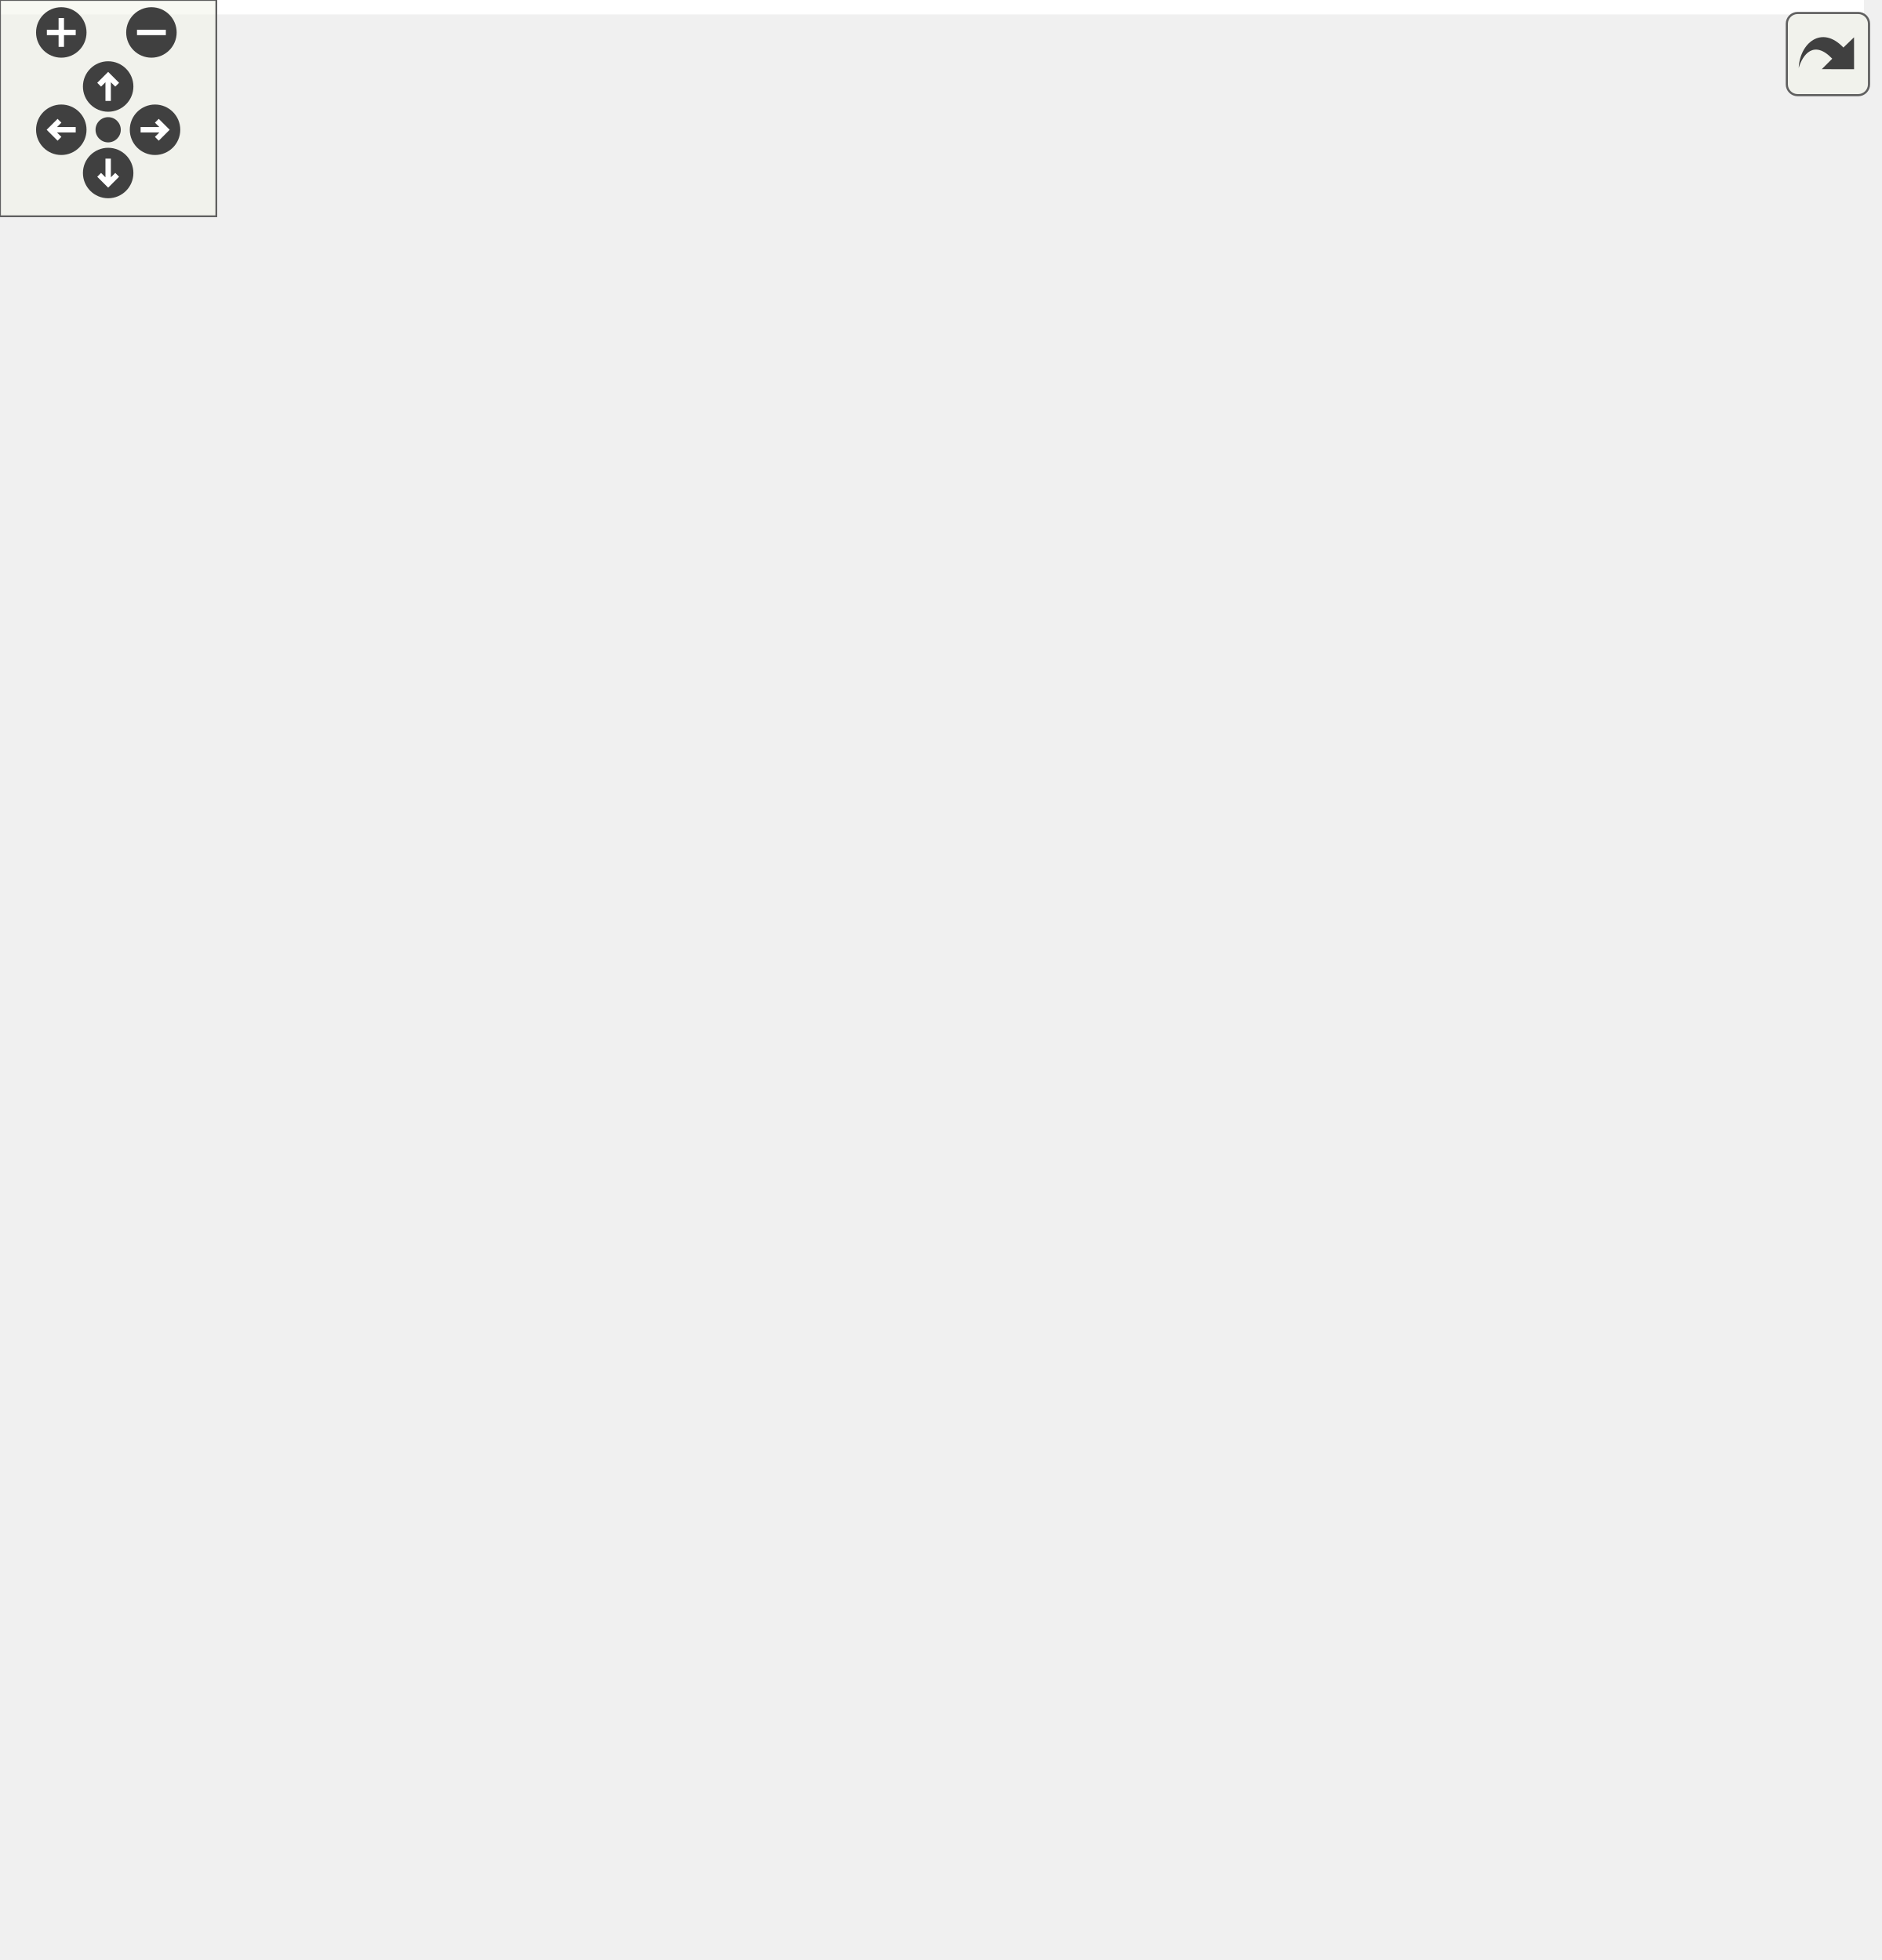
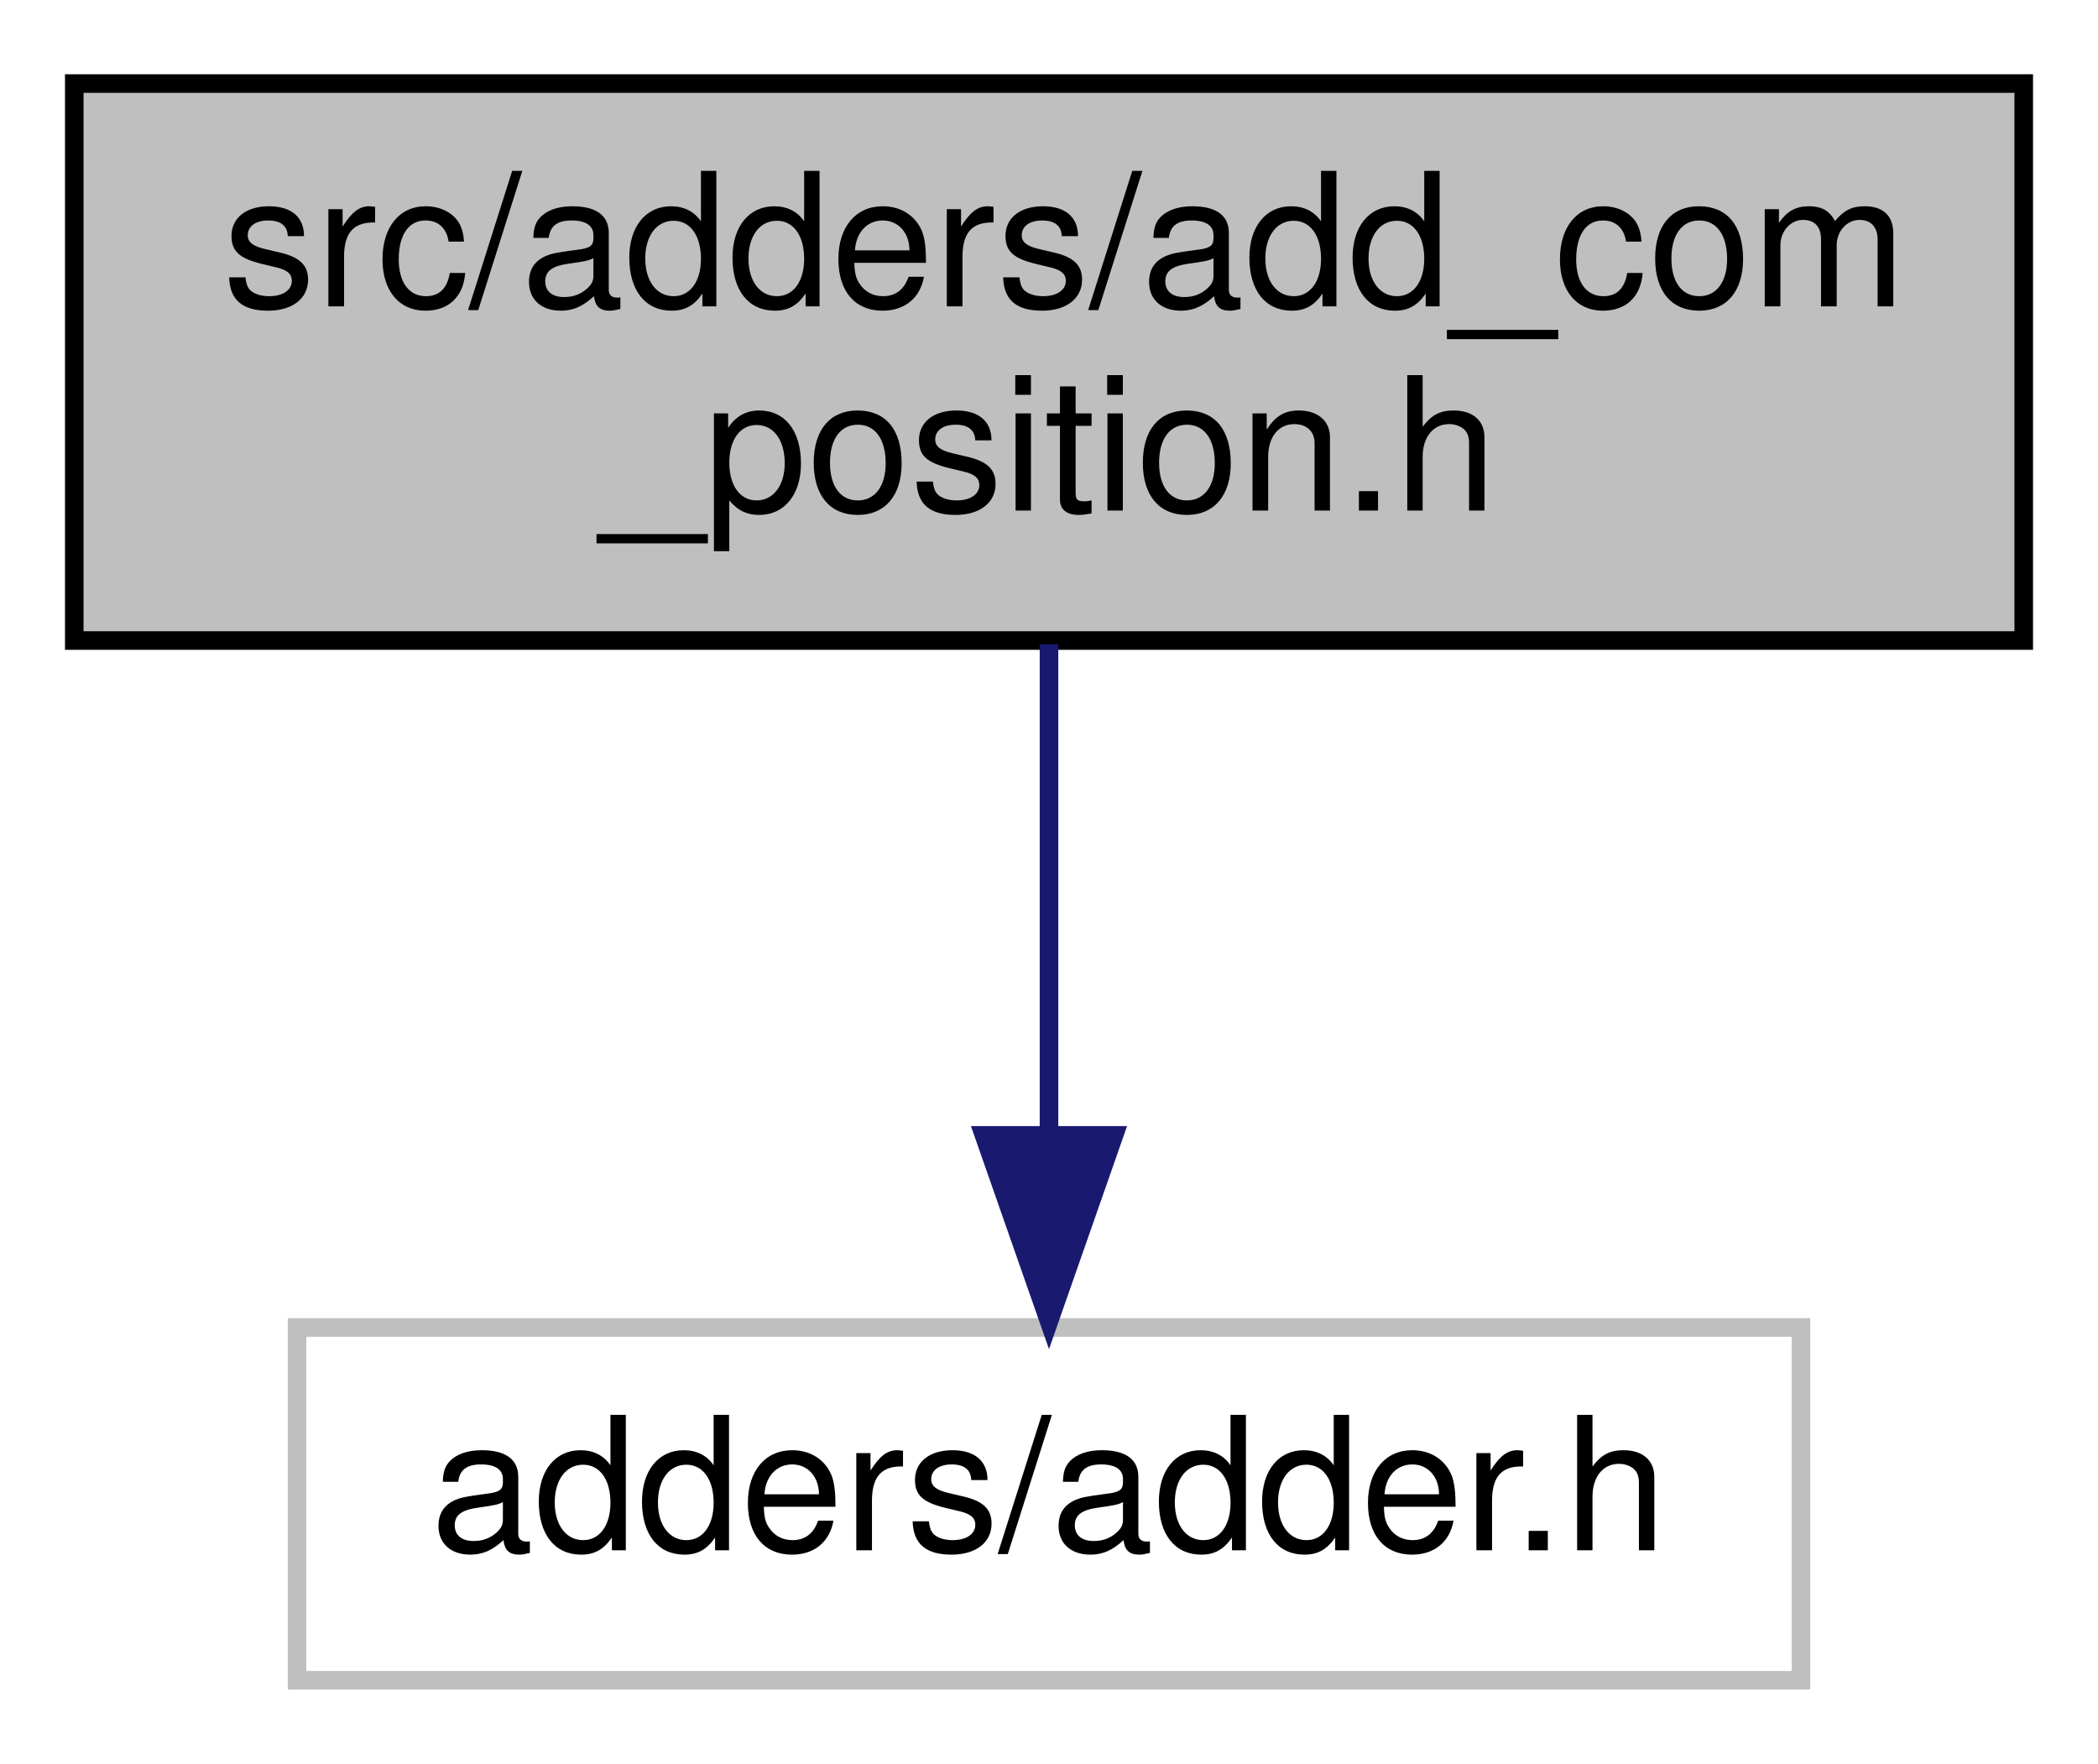
- <svg xmlns="http://www.w3.org/2000/svg" xmlns:xlink="http://www.w3.org/1999/xlink" id="main" version="1.1" xml:space="preserve">
-   <style type="text/css">
- .edge:hover path { stroke: red; }
- .edge:hover polygon { stroke: red; fill: red; }
- </style>
-   <defs>
-     <circle id="rim" cx="0" cy="0" r="7" />
-     <circle id="rim2" cx="0" cy="0" r="3.5" />
-     <g id="zoomPlus">
-       <use xlink:href="#rim" fill="#404040">
-         <set attributeName="fill" to="#808080" begin="zoomplus.mouseover" end="zoomplus.mouseout" />
-       </use>
-       <path d="M-4,0h8M0,-4v8" fill="none" stroke="white" stroke-width="1.5" pointer-events="none" />
+ <svg xmlns="http://www.w3.org/2000/svg" width="113pt" height="95pt" viewBox="0.00 0.00 113.00 95.00">
+   <g id="graph0" class="graph" transform="scale(1 1) rotate(0) translate(4 91)">
+     <polygon fill="#ffffff" stroke="transparent" points="-4,4 -4,-91 109,-91 109,4 -4,4" />
+     <g id="node1" class="node">
+       <polygon fill="#bfbfbf" stroke="#000000" points="0,-56.5 0,-86.5 105,-86.5 105,-56.5 0,-56.5" />
+       <text text-anchor="start" x="8" y="-74.5" font-family="Helvetica,sans-Serif" font-size="10.00" fill="#000000">src/adders/add_com</text>
+       <text text-anchor="middle" x="52.5" y="-63.5" font-family="Helvetica,sans-Serif" font-size="10.00" fill="#000000">_position.h</text>
    </g>
-     <g id="zoomMin">
-       <use xlink:href="#rim" fill="#404040">
-         <set attributeName="fill" to="#808080" begin="zoomminus.mouseover" end="zoomminus.mouseout" />
-       </use>
-       <path d="M-4,0h8" fill="none" stroke="white" stroke-width="1.5" pointer-events="none" />
+     <g id="node2" class="node">
+       <polygon fill="#ffffff" stroke="#bfbfbf" points="12,-.5 12,-19.5 93,-19.5 93,-.5 12,-.5" />
+       <text text-anchor="middle" x="52.5" y="-7.5" font-family="Helvetica,sans-Serif" font-size="10.00" fill="#000000">adders/adder.h</text>
    </g>
-     <g id="dirArrow">
-       <path fill="none" stroke="white" stroke-width="1.5" d="M0,-3.0v7 M-2.5,-0.5L0,-3.0L2.5,-0.5" />
-     </g>
-     <g id="resetDef">
-       <use xlink:href="#rim2" fill="#404040">
-         <set attributeName="fill" to="#808080" begin="reset.mouseover" end="reset.mouseout" />
-       </use>
-     </g>
-   </defs>
-   <svg id="graph" class="graph">
-     <g id="viewport">
-       <polygon fill="#ffffff" stroke="transparent" points="-4,4 -4,-483 517,-483 517,4 -4,4" />
-       <g id="node1" class="node">
-         <polygon fill="#bfbfbf" stroke="#000000" points="88.5,-448.5 88.5,-478.5 193.5,-478.5 193.5,-448.5 88.5,-448.5" />
-         <text text-anchor="start" x="96.5" y="-466.5" font-family="Helvetica,sans-Serif" font-size="10.00" fill="#000000">src/adders/add_com</text>
-         <text text-anchor="middle" x="141" y="-455.5" font-family="Helvetica,sans-Serif" font-size="10.00" fill="#000000">_position.h</text>
-       </g>
-       <g id="node2" class="node">
-         <g id="a_node2">
-           <a xlink:href="adders_2adder_8h.html" target="_top" xlink:title="This file has a definition of the Adder class, which is a subclass of the Updater class...">
-             <polygon fill="#ffffff" stroke="#000000" points="100.5,-392.5 100.5,-411.5 181.5,-411.5 181.5,-392.5 100.5,-392.5" />
-             <text text-anchor="middle" x="141" y="-399.5" font-family="Helvetica,sans-Serif" font-size="10.00" fill="#000000">adders/adder.h</text>
-           </a>
-         </g>
-       </g>
-       <g id="edge1" class="edge">
-         <path fill="none" stroke="#191970" d="M141,-448.298C141,-440.383 141,-430.604 141,-422.076" />
-         <polygon fill="#191970" stroke="#191970" points="144.5,-421.847 141,-411.847 137.5,-421.847 144.5,-421.847" />
-       </g>
-       <g id="node3" class="node">
-         <g id="a_node3">
-           <a xlink:href="core_2updater_8h.html" target="_top" xlink:title="This file has a definition of the Updater class, which is one of the cores of this program...">
-             <polygon fill="#ffffff" stroke="#000000" points="101.5,-336.5 101.5,-355.5 180.5,-355.5 180.5,-336.5 101.5,-336.5" />
-             <text text-anchor="middle" x="141" y="-343.5" font-family="Helvetica,sans-Serif" font-size="10.00" fill="#000000">core/updater.h</text>
-           </a>
-         </g>
-       </g>
-       <g id="edge2" class="edge">
-         <path fill="none" stroke="#191970" d="M141,-392.245C141,-384.938 141,-374.694 141,-365.705" />
-         <polygon fill="#191970" stroke="#191970" points="144.5,-365.643 141,-355.643 137.5,-365.643 144.5,-365.643" />
-       </g>
-       <g id="node4" class="node">
-         <polygon fill="#ffffff" stroke="#bfbfbf" points="50,-112.5 50,-131.5 94,-131.5 94,-112.5 50,-112.5" />
-         <text text-anchor="middle" x="72" y="-119.5" font-family="Helvetica,sans-Serif" font-size="10.00" fill="#000000">omp.h</text>
-       </g>
-       <g id="edge3" class="edge">
-         <path fill="none" stroke="#191970" d="M138.035,-336.375C127.552,-302.341 92.103,-187.262 77.929,-141.247" />
-         <polygon fill="#191970" stroke="#191970" points="81.243,-140.116 74.954,-131.589 74.553,-142.176 81.243,-140.116" />
-       </g>
-       <g id="node5" class="node">
-         <g id="a_node5">
-           <a xlink:href="generators_8h.html" target="_top" xlink:title="This file includes all the header files of subclasses of Generator. ">
-             <polygon fill="#ffffff" stroke="#000000" points="149,-280.5 149,-299.5 241,-299.5 241,-280.5 149,-280.5" />
-             <text text-anchor="middle" x="195" y="-287.5" font-family="Helvetica,sans-Serif" font-size="10.00" fill="#000000">core/generators.h</text>
-           </a>
-         </g>
-       </g>
-       <g id="edge4" class="edge">
-         <path fill="none" stroke="#191970" d="M150.406,-336.245C158.149,-328.216 169.312,-316.639 178.532,-307.078" />
-         <polygon fill="#191970" stroke="#191970" points="181.28,-309.271 185.702,-299.643 176.241,-304.412 181.28,-309.271" />
-       </g>
-       <g id="node6" class="node">
-         <g id="a_node6">
-           <a xlink:href="core_2element_8h.html" target="_top" xlink:title="This file has a definition of the Element class, which is one of the cores of this program...">
-             <polygon fill="#ffffff" stroke="#000000" points="195.5,-168.5 195.5,-187.5 276.5,-187.5 276.5,-168.5 195.5,-168.5" />
-             <text text-anchor="middle" x="236" y="-175.5" font-family="Helvetica,sans-Serif" font-size="10.00" fill="#000000">core/element.h</text>
-           </a>
-         </g>
-       </g>
-       <g id="edge5" class="edge">
-         <path fill="none" stroke="#191970" d="M188.138,-280.195C179.775,-266.935 167.827,-242.783 177,-224 183.404,-210.887 195.552,-200.423 207.168,-192.809" />
-         <polygon fill="#191970" stroke="#191970" points="209.11,-195.725 215.844,-187.546 205.479,-189.74 209.11,-195.725" />
-       </g>
-       <g id="node21" class="node">
-         <g id="a_node21">
-           <a xlink:href="gen__dict_8h.html" target="_top" xlink:title="This file has a definition of the GenDict class. ">
-             <polygon fill="#ffffff" stroke="#000000" points="186.5,-224.5 186.5,-243.5 269.5,-243.5 269.5,-224.5 186.5,-224.5" />
-             <text text-anchor="middle" x="228" y="-231.5" font-family="Helvetica,sans-Serif" font-size="10.00" fill="#000000">core/gen_dict.h</text>
-           </a>
-         </g>
-       </g>
-       <g id="edge23" class="edge">
-         <path fill="none" stroke="#191970" d="M200.748,-280.245C205.244,-272.617 211.625,-261.788 217.083,-252.527" />
-         <polygon fill="#191970" stroke="#191970" points="220.256,-254.035 222.318,-243.643 214.225,-250.481 220.256,-254.035" />
-       </g>
-       <g id="node22" class="node">
-         <g id="a_node22">
-           <a xlink:href="gen__list_8h.html" target="_top" xlink:title="This file has a definition of the GenList class. ">
-             <polygon fill="#ffffff" stroke="#000000" points="288,-224.5 288,-243.5 368,-243.5 368,-224.5 288,-224.5" />
-             <text text-anchor="middle" x="328" y="-231.5" font-family="Helvetica,sans-Serif" font-size="10.00" fill="#000000">core/gen_list.h</text>
-           </a>
-         </g>
-       </g>
-       <g id="edge25" class="edge">
-         <path fill="none" stroke="#191970" d="M217.863,-280.373C239.405,-271.303 271.884,-257.628 295.996,-247.476" />
-         <polygon fill="#191970" stroke="#191970" points="297.577,-250.607 305.435,-243.501 294.86,-244.156 297.577,-250.607" />
-       </g>
-       <g id="edge6" class="edge">
-         <path fill="none" stroke="#191970" d="M207.807,-168.373C178.845,-158.483 133.847,-143.119 103.674,-132.815" />
-         <polygon fill="#191970" stroke="#191970" points="104.648,-129.45 94.054,-129.531 102.386,-136.074 104.648,-129.45" />
-       </g>
-       <g id="node7" class="node">
-         <g id="a_node7">
-           <a xlink:href="eigen_8h.html" target="_top" xlink:title="This file includes Eigen and defines some aliases for the Eigen-Vector, Matrix and Array...">
-             <polygon fill="#ffffff" stroke="#000000" points="112.5,-112.5 112.5,-131.5 183.5,-131.5 183.5,-112.5 112.5,-112.5" />
-             <text text-anchor="middle" x="148" y="-119.5" font-family="Helvetica,sans-Serif" font-size="10.00" fill="#000000">alias/eigen.h</text>
-           </a>
-         </g>
-       </g>
-       <g id="edge7" class="edge">
-         <path fill="none" stroke="#191970" d="M220.672,-168.245C207.17,-159.653 187.288,-147.001 171.731,-137.102" />
-         <polygon fill="#191970" stroke="#191970" points="173.469,-134.059 163.153,-131.643 169.71,-139.964 173.469,-134.059" />
-       </g>
-       <g id="node9" class="node">
-         <g id="a_node9">
-           <a xlink:href="alias_2pybind_8h.html" target="_top" xlink:title="This file includes pybind11 and defines an alias for the namespace pybind11. ">
-             <polygon fill="#ffffff" stroke="#000000" points="421.5,-112.5 421.5,-131.5 498.5,-131.5 498.5,-112.5 421.5,-112.5" />
-             <text text-anchor="middle" x="460" y="-119.5" font-family="Helvetica,sans-Serif" font-size="10.00" fill="#000000">alias/pybind.h</text>
-           </a>
-         </g>
-       </g>
-       <g id="edge9" class="edge">
-         <path fill="none" stroke="#191970" d="M274.252,-168.437C312.347,-158.913 370.931,-144.267 412.099,-133.975" />
-         <polygon fill="#191970" stroke="#191970" points="413.053,-137.345 421.905,-131.524 411.355,-130.554 413.053,-137.345" />
-       </g>
-       <g id="node11" class="node">
-         <g id="a_node11">
-           <a xlink:href="generator_8h.html" target="_top" xlink:title="This file has a definition of the Generator class, which is one of the cores of this program...">
-             <polygon fill="#ffffff" stroke="#000000" points="201.5,-112.5 201.5,-131.5 288.5,-131.5 288.5,-112.5 201.5,-112.5" />
-             <text text-anchor="middle" x="245" y="-119.5" font-family="Helvetica,sans-Serif" font-size="10.00" fill="#000000">core/generator.h</text>
-           </a>
-         </g>
-       </g>
-       <g id="edge11" class="edge">
-         <path fill="none" stroke="#191970" d="M237.568,-168.245C238.742,-160.938 240.388,-150.694 241.833,-141.705" />
-         <polygon fill="#191970" stroke="#191970" points="245.319,-142.071 243.45,-131.643 238.408,-140.961 245.319,-142.071" />
-       </g>
-       <g id="node20" class="node">
-         <g id="a_node20">
-           <a xlink:href="data__keys_8h.html" target="_top" xlink:title="This file has a definition of the DataKeys class, which is owned by Element class. ">
-             <polygon fill="#ffffff" stroke="#000000" points="307,-112.5 307,-131.5 403,-131.5 403,-112.5 307,-112.5" />
-             <text text-anchor="middle" x="355" y="-119.5" font-family="Helvetica,sans-Serif" font-size="10.00" fill="#000000">class/data_keys.h</text>
-           </a>
-         </g>
-       </g>
-       <g id="edge20" class="edge">
-         <path fill="none" stroke="#191970" d="M256.457,-168.373C275.474,-159.424 304.017,-145.992 325.498,-135.883" />
-         <polygon fill="#191970" stroke="#191970" points="327.252,-138.926 334.81,-131.501 324.272,-132.592 327.252,-138.926" />
-       </g>
-       <g id="node8" class="node">
-         <polygon fill="#ffffff" stroke="#bfbfbf" points="120,-56.5 120,-75.5 176,-75.5 176,-56.5 120,-56.5" />
-         <text text-anchor="middle" x="148" y="-63.5" font-family="Helvetica,sans-Serif" font-size="10.00" fill="#000000">Eigen/LU</text>
-       </g>
-       <g id="edge8" class="edge">
-         <path fill="none" stroke="#191970" d="M148,-112.246C148,-104.938 148,-94.694 148,-85.705" />
-         <polygon fill="#191970" stroke="#191970" points="151.5,-85.643 148,-75.643 144.5,-85.643 151.5,-85.643" />
-       </g>
-       <g id="node10" class="node">
-         <polygon fill="#ffffff" stroke="#bfbfbf" points="407,-56.5 407,-75.5 513,-75.5 513,-56.5 407,-56.5" />
-         <text text-anchor="middle" x="460" y="-63.5" font-family="Helvetica,sans-Serif" font-size="10.00" fill="#000000">pybind11/pybind11.h</text>
-       </g>
-       <g id="edge10" class="edge">
-         <path fill="none" stroke="#191970" d="M460,-112.246C460,-104.938 460,-94.694 460,-85.705" />
-         <polygon fill="#191970" stroke="#191970" points="463.5,-85.643 460,-75.643 456.5,-85.643 463.5,-85.643" />
-       </g>
-       <g id="node12" class="node">
-         <g id="a_node12">
-           <a xlink:href="std_8h.html" target="_top" xlink:title="This file includes a part of C++ Standard Template Library and defines aliases for them...">
-             <polygon fill="#ffffff" stroke="#000000" points="214,-56.5 214,-75.5 276,-75.5 276,-56.5 214,-56.5" />
-             <text text-anchor="middle" x="245" y="-63.5" font-family="Helvetica,sans-Serif" font-size="10.00" fill="#000000">alias/std.h</text>
-           </a>
-         </g>
-       </g>
-       <g id="edge12" class="edge">
-         <path fill="none" stroke="#191970" d="M245,-112.246C245,-104.938 245,-94.694 245,-85.705" />
-         <polygon fill="#191970" stroke="#191970" points="248.5,-85.643 245,-75.643 241.5,-85.643 248.5,-85.643" />
-       </g>
-       <g id="node18" class="node">
-         <g id="a_node18">
-           <a xlink:href="json_8h.html" target="_top" xlink:title="This file includes nlohmann/json and defines an alias for the JSON type. ">
-             <polygon fill="#ffffff" stroke="#000000" points="322,-56.5 322,-75.5 388,-75.5 388,-56.5 322,-56.5" />
-             <text text-anchor="middle" x="355" y="-63.5" font-family="Helvetica,sans-Serif" font-size="10.00" fill="#000000">alias/json.h</text>
-           </a>
-         </g>
-       </g>
-       <g id="edge18" class="edge">
-         <path fill="none" stroke="#191970" d="M264.161,-112.246C281.511,-103.412 307.29,-90.289 326.958,-80.276" />
-         <polygon fill="#191970" stroke="#191970" points="328.735,-83.299 336.059,-75.643 325.56,-77.061 328.735,-83.299" />
-       </g>
-       <g id="node13" class="node">
-         <polygon fill="#ffffff" stroke="#bfbfbf" points="260,-.5 260,-19.5 312,-19.5 312,-.5 260,-.5" />
-         <text text-anchor="middle" x="286" y="-7.5" font-family="Helvetica,sans-Serif" font-size="10.00" fill="#000000">memory</text>
-       </g>
-       <g id="edge13" class="edge">
-         <path fill="none" stroke="#191970" d="M252.142,-56.245C257.844,-48.456 265.99,-37.331 272.863,-27.944" />
-         <polygon fill="#191970" stroke="#191970" points="275.857,-29.779 278.94,-19.643 270.209,-25.644 275.857,-29.779" />
-       </g>
-       <g id="node14" class="node">
-         <polygon fill="#ffffff" stroke="#bfbfbf" points="330.5,-.5 330.5,-19.5 371.5,-19.5 371.5,-.5 330.5,-.5" />
-         <text text-anchor="middle" x="351" y="-7.5" font-family="Helvetica,sans-Serif" font-size="10.00" fill="#000000">string</text>
-       </g>
-       <g id="edge14" class="edge">
-         <path fill="none" stroke="#191970" d="M263.464,-56.245C280.107,-47.453 304.799,-34.408 323.719,-24.413" />
-         <polygon fill="#191970" stroke="#191970" points="325.541,-27.409 332.748,-19.643 322.271,-21.219 325.541,-27.409" />
-       </g>
-       <g id="node15" class="node">
-         <polygon fill="#ffffff" stroke="#bfbfbf" points="0,-.5 0,-19.5 44,-19.5 44,-.5 0,-.5" />
-         <text text-anchor="middle" x="22" y="-7.5" font-family="Helvetica,sans-Serif" font-size="10.00" fill="#000000">vector</text>
-       </g>
-       <g id="edge15" class="edge">
-         <path fill="none" stroke="#191970" d="M213.885,-59.318C177.688,-51.377 115.947,-37.313 54.196,-20.19" />
-         <polygon fill="#191970" stroke="#191970" points="54.862,-16.742 44.289,-17.416 52.975,-23.483 54.862,-16.742" />
-       </g>
-       <g id="node16" class="node">
-         <polygon fill="#ffffff" stroke="#bfbfbf" points="62.5,-.5 62.5,-19.5 145.5,-19.5 145.5,-.5 62.5,-.5" />
-         <text text-anchor="middle" x="104" y="-7.5" font-family="Helvetica,sans-Serif" font-size="10.00" fill="#000000">unordered_map</text>
-       </g>
-       <g id="edge16" class="edge">
-         <path fill="none" stroke="#191970" d="M220.761,-56.373C197.721,-47.223 162.879,-33.384 137.25,-23.206" />
-         <polygon fill="#191970" stroke="#191970" points="138.508,-19.939 127.922,-19.501 135.924,-26.445 138.508,-19.939" />
-       </g>
-       <g id="node17" class="node">
-         <polygon fill="#ffffff" stroke="#bfbfbf" points="164,-.5 164,-19.5 242,-19.5 242,-.5 164,-.5" />
-         <text text-anchor="middle" x="203" y="-7.5" font-family="Helvetica,sans-Serif" font-size="10.00" fill="#000000">unordered_set</text>
-       </g>
-       <g id="edge17" class="edge">
-         <path fill="none" stroke="#191970" d="M237.684,-56.245C231.782,-48.376 223.326,-37.101 216.241,-27.654" />
-         <polygon fill="#191970" stroke="#191970" points="219.032,-25.543 210.232,-19.643 213.432,-29.743 219.032,-25.543" />
-       </g>
-       <g id="node19" class="node">
-         <polygon fill="#ffffff" stroke="#bfbfbf" points="390,-.5 390,-19.5 488,-19.5 488,-.5 390,-.5" />
-         <text text-anchor="middle" x="439" y="-7.5" font-family="Helvetica,sans-Serif" font-size="10.00" fill="#000000">nlohmann/json.hpp</text>
-       </g>
-       <g id="edge19" class="edge">
-         <path fill="none" stroke="#191970" d="M369.632,-56.245C382.399,-47.734 401.144,-35.237 415.93,-25.38" />
-         <polygon fill="#191970" stroke="#191970" points="418.157,-28.102 424.536,-19.643 414.274,-22.277 418.157,-28.102" />
-       </g>
-       <g id="edge21" class="edge">
-         <path fill="none" stroke="#191970" d="M335.839,-112.246C318.489,-103.412 292.71,-90.289 273.042,-80.276" />
-         <polygon fill="#191970" stroke="#191970" points="274.44,-77.061 263.941,-75.643 271.265,-83.299 274.44,-77.061" />
-       </g>
-       <g id="edge22" class="edge">
-         <path fill="none" stroke="#191970" d="M355,-112.246C355,-104.938 355,-94.694 355,-85.705" />
-         <polygon fill="#191970" stroke="#191970" points="358.5,-85.643 355,-75.643 351.5,-85.643 358.5,-85.643" />
-       </g>
-       <g id="edge24" class="edge">
-         <path fill="none" stroke="#191970" d="M229.393,-224.245C230.437,-216.938 231.901,-206.694 233.185,-197.705" />
-         <polygon fill="#191970" stroke="#191970" points="236.673,-198.037 234.623,-187.643 229.743,-197.047 236.673,-198.037" />
-       </g>
-       <g id="edge26" class="edge">
-         <path fill="none" stroke="#191970" d="M311.975,-224.245C297.859,-215.653 277.074,-203.001 260.81,-193.102" />
-         <polygon fill="#191970" stroke="#191970" points="262.203,-189.852 251.841,-187.643 258.564,-195.832 262.203,-189.852" />
-       </g>
-     </g>
-   </svg>
-   <g id="navigator" transform="translate(0 0)" fill="#404254">
-     <rect fill="#f2f5e9" fill-opacity="0.5" stroke="#606060" stroke-width=".5" x="0" y="0" width="60" height="60" />
-     <use id="zoomplus" xlink:href="#zoomPlus" x="17" y="9" />
-     <use id="zoomminus" xlink:href="#zoomMin" x="42" y="9" />
-     <use id="reset" xlink:href="#resetDef" x="30" y="36" />
-     <g id="arrowUp" xlink:href="#dirArrow" transform="translate(30 24)">
-       <use xlink:href="#rim" fill="#404040">
-         <set attributeName="fill" to="#808080" begin="arrowUp.mouseover" end="arrowUp.mouseout" />
-       </use>
-       <path fill="none" stroke="white" stroke-width="1.5" d="M0,-3.0v7 M-2.5,-0.5L0,-3.0L2.5,-0.5" />
-     </g>
-     <g id="arrowRight" xlink:href="#dirArrow" transform="rotate(90) translate(36 -43)">
-       <use xlink:href="#rim" fill="#404040">
-         <set attributeName="fill" to="#808080" begin="arrowRight.mouseover" end="arrowRight.mouseout" />
-       </use>
-       <path fill="none" stroke="white" stroke-width="1.5" d="M0,-3.0v7 M-2.5,-0.5L0,-3.0L2.5,-0.5" />
-     </g>
-     <g id="arrowDown" xlink:href="#dirArrow" transform="rotate(180) translate(-30 -48)">
-       <use xlink:href="#rim" fill="#404040">
-         <set attributeName="fill" to="#808080" begin="arrowDown.mouseover" end="arrowDown.mouseout" />
-       </use>
-       <path fill="none" stroke="white" stroke-width="1.5" d="M0,-3.0v7 M-2.5,-0.5L0,-3.0L2.5,-0.5" />
-     </g>
-     <g id="arrowLeft" xlink:href="#dirArrow" transform="rotate(270) translate(-36 17)">
-       <use xlink:href="#rim" fill="#404040">
-         <set attributeName="fill" to="#808080" begin="arrowLeft.mouseover" end="arrowLeft.mouseout" />
-       </use>
-       <path fill="none" stroke="white" stroke-width="1.5" d="M0,-3.0v7 M-2.5,-0.5L0,-3.0L2.5,-0.5" />
+     <g id="edge1" class="edge">
+       <path fill="none" stroke="#191970" d="M52.5,-56.298C52.5,-48.383 52.5,-38.604 52.5,-30.076" />
+       <polygon fill="#191970" stroke="#191970" points="56,-29.847 52.5,-19.847 49,-29.847 56,-29.847" />
    </g>
  </g>
-   <svg viewBox="0 0 15 15" width="100%" height="30px" preserveAspectRatio="xMaxYMin meet">
-     <g id="arrow_out" transform="scale(0.3 0.3)">
-       <a xlink:href="adders_2add__com__position_8h__incl_org.svg" target="_base">
-         <rect id="button" ry="5" rx="5" y="6" x="6" height="38" width="38" fill="#f2f5e9" fill-opacity="0.5" stroke="#606060" stroke-width="1.0" />
-         <path id="arrow" d="M 11.5,31.437 C 11.94,20.098 22.043,11.323 32.159,21.979 L 37.069,17.246 C 37.069,17.246 37.088,32 37.088,32 L 22.16,31.978 C 22.16,31.978 26.998,27.14 26.998,27.14 C 18.529,18.264 13.292,25.23 11.5,31.437 z" style="fill:#404040;" />
-       </a>
-     </g>
-   </svg>
</svg>
